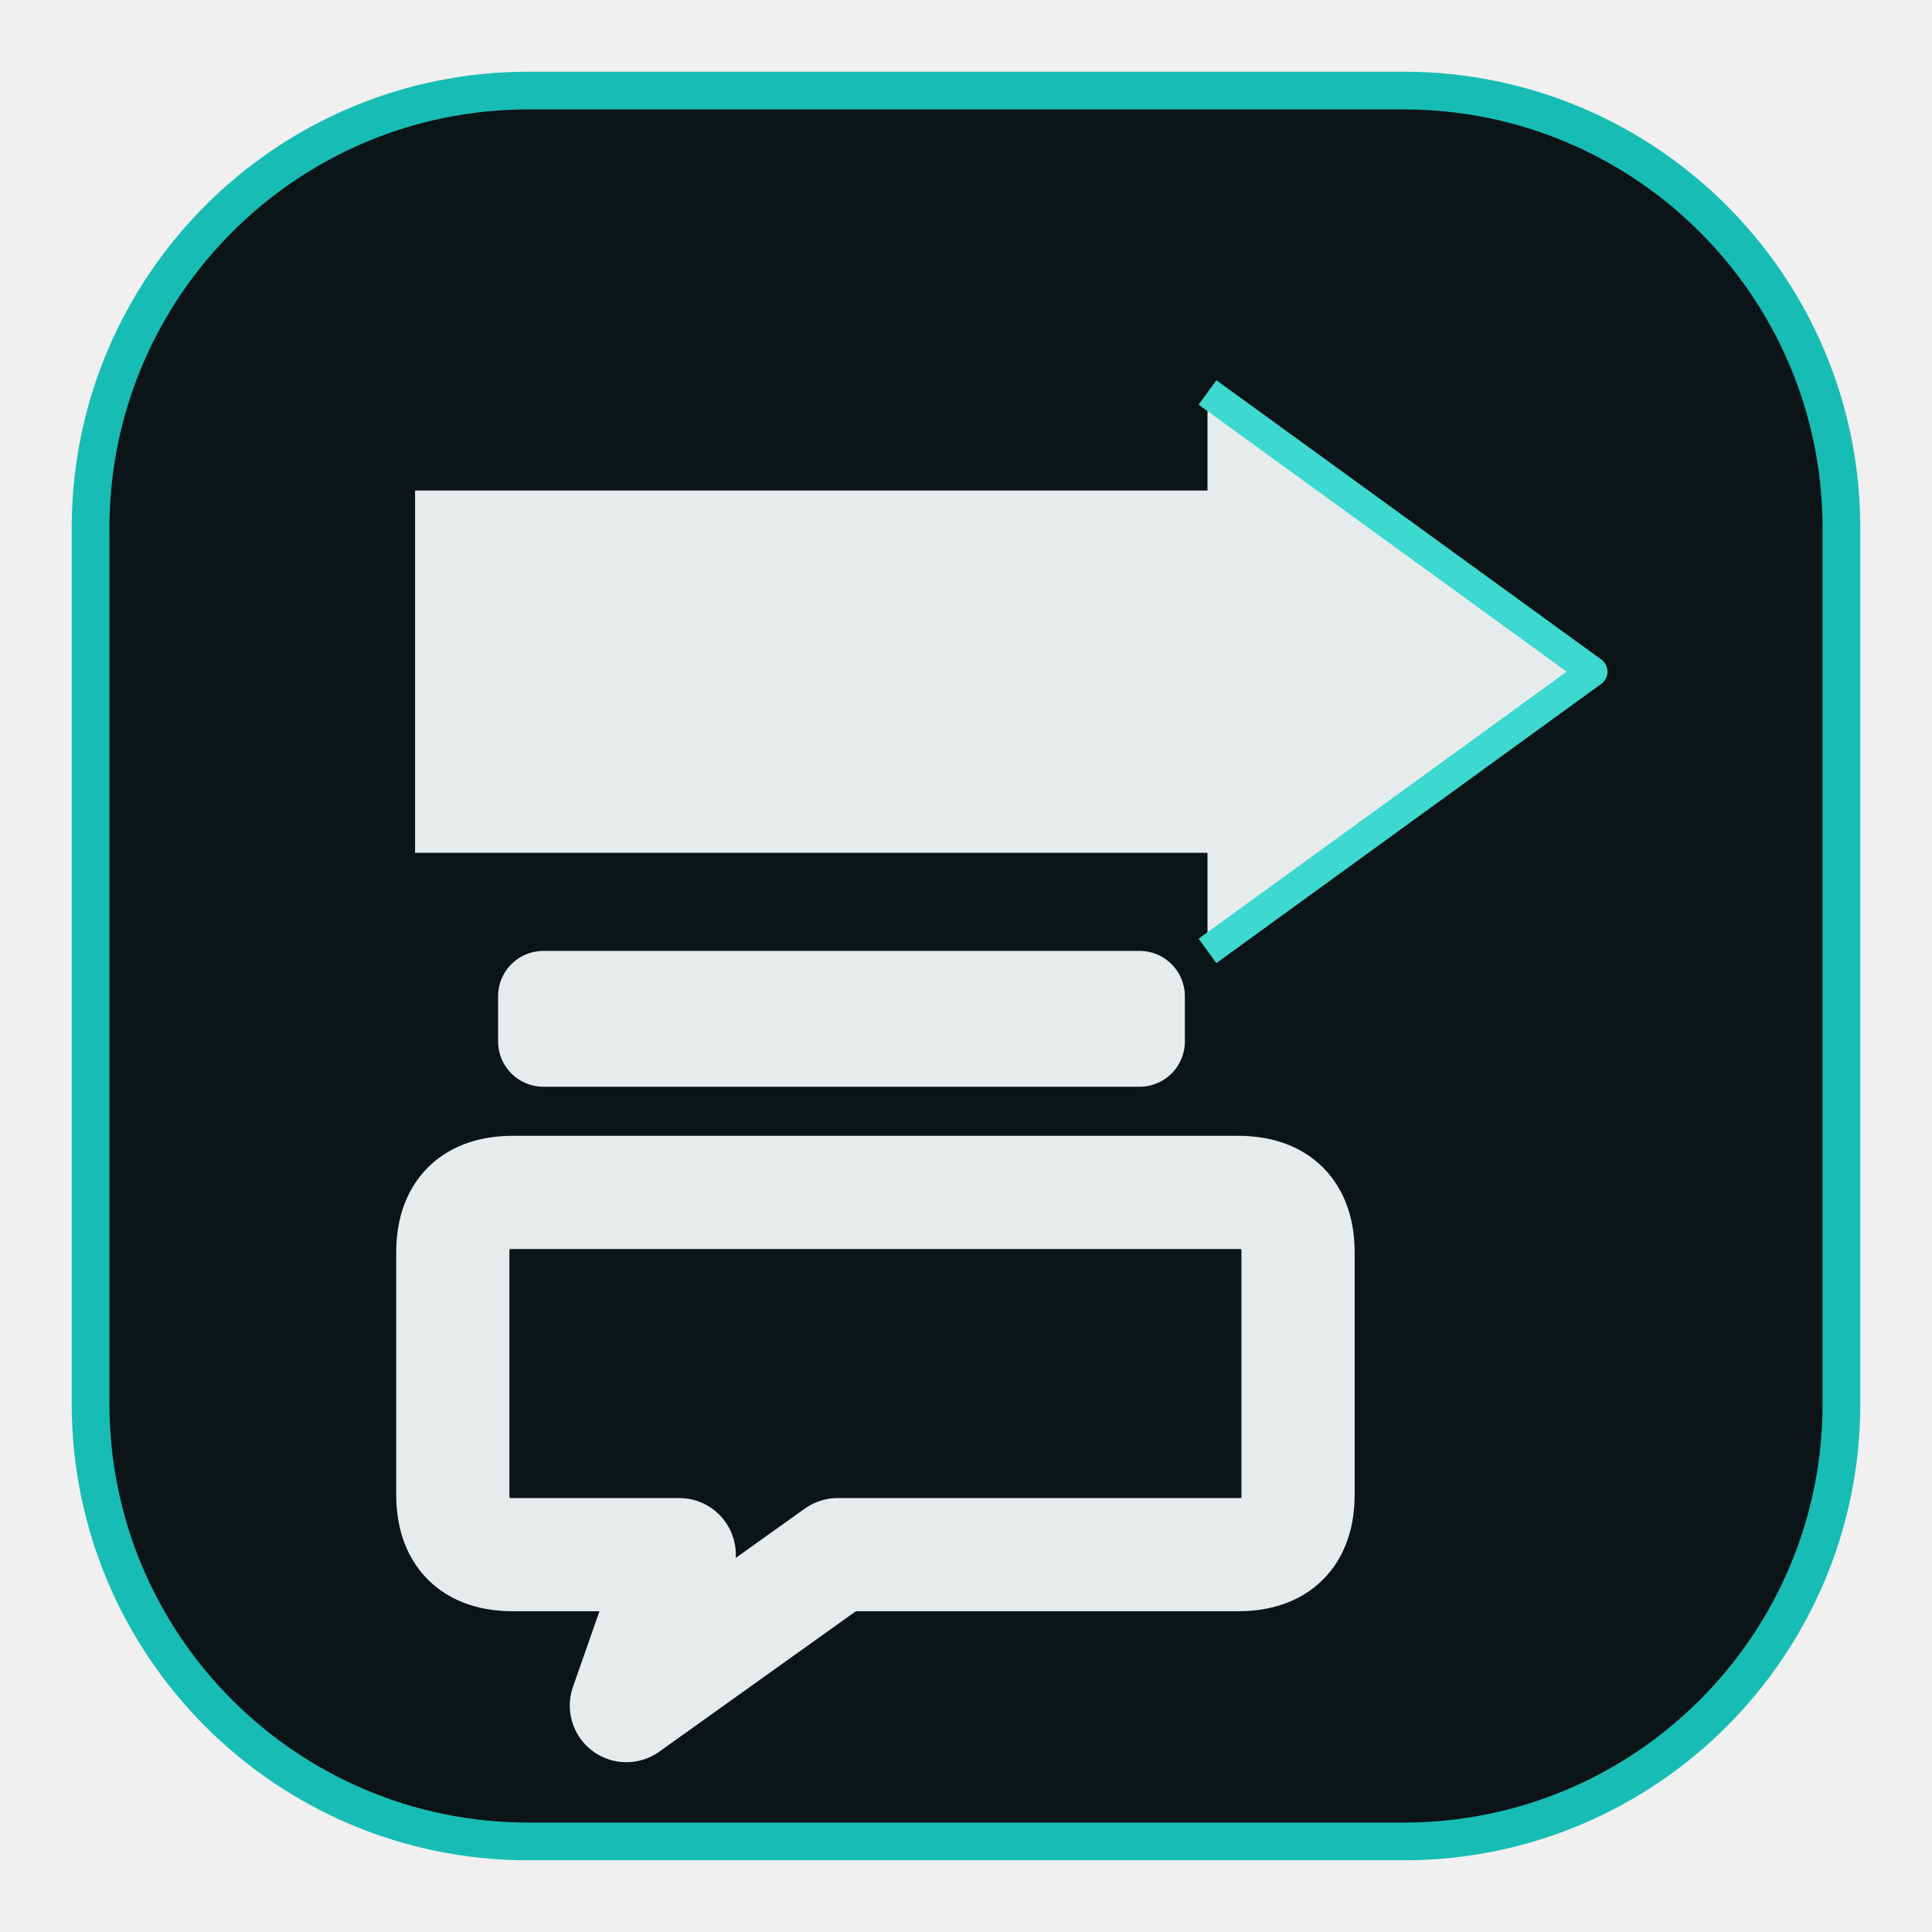
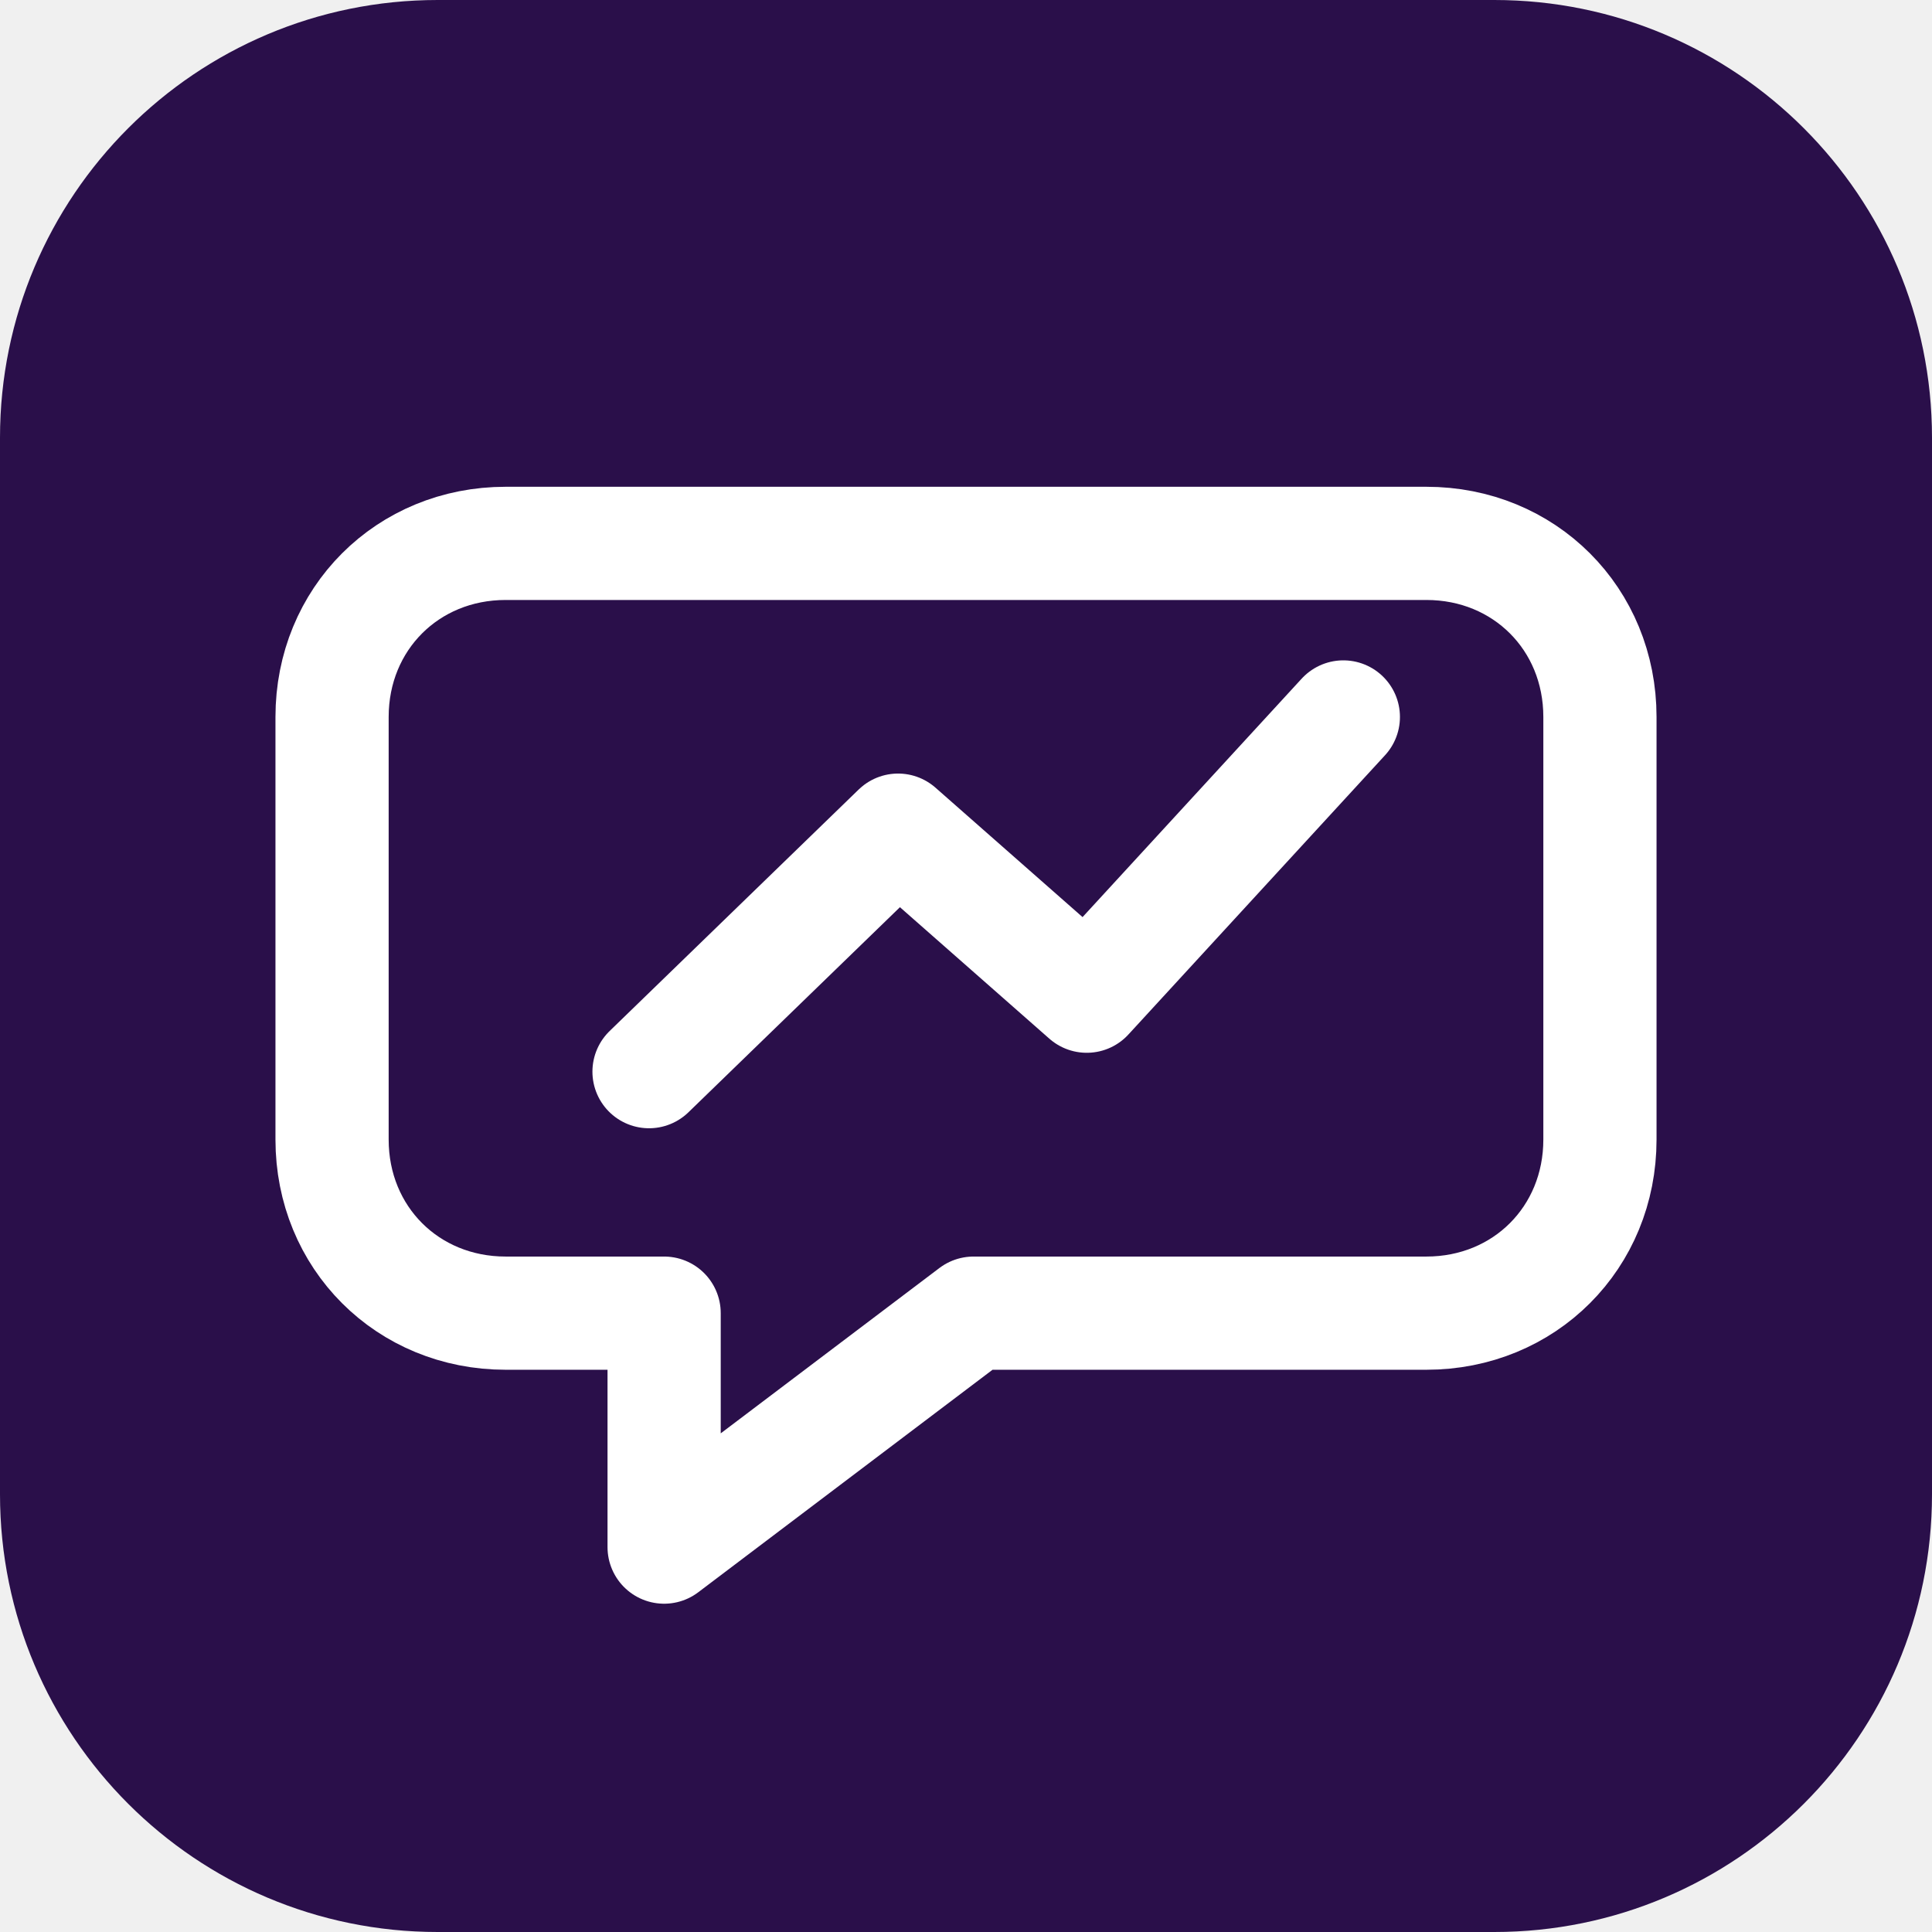
- <svg xmlns="http://www.w3.org/2000/svg" viewBox="0 0 256 256" role="img" aria-label="言策 Yance">
-   <rect x="12" y="12" width="232" height="232" rx="58" fill="#0B1416" stroke="#17BDB5" stroke-width="5" />
-   <path d="M55 65H160V52L211 89 160 126V113H55Z" fill="#E6ECEC" />
-   <rect x="66" y="126" width="91" height="18" rx="6" fill="#E6ECEC" />
-   <path d="M68 158H164Q172 158 172 166V198Q172 206 164 206H111L83 226 90 206H68Q60 206 60 198V166Q60 158 68 158Z" fill="none" stroke="#E6ECEC" stroke-width="15" stroke-linejoin="round" />
-   <path d="M160 52L211 89 160 126" fill="none" stroke="#3DD9D0" stroke-width="4" stroke-linejoin="round" />
+ <svg xmlns="http://www.w3.org/2000/svg" width="256" height="256" viewBox="0 0 256 256" role="img" aria-label="Yance">
+   <rect width="256" height="256" rx="58" fill="#2A0F4A" />
+   <path d="M67 72h122c13 0 23 10 23 23v56c0 13-10 23-23 23h-60l-41 31v-31H67c-13 0-23-10-23-23V95c0-13 10-23 23-23Z" fill="none" stroke="#FFFFFF" stroke-width="15" stroke-linejoin="round" />
+   <path d="m86 142 33-32 25 22 34-37" fill="none" stroke="#FFFFFF" stroke-width="15" stroke-linecap="round" stroke-linejoin="round" />
</svg>
